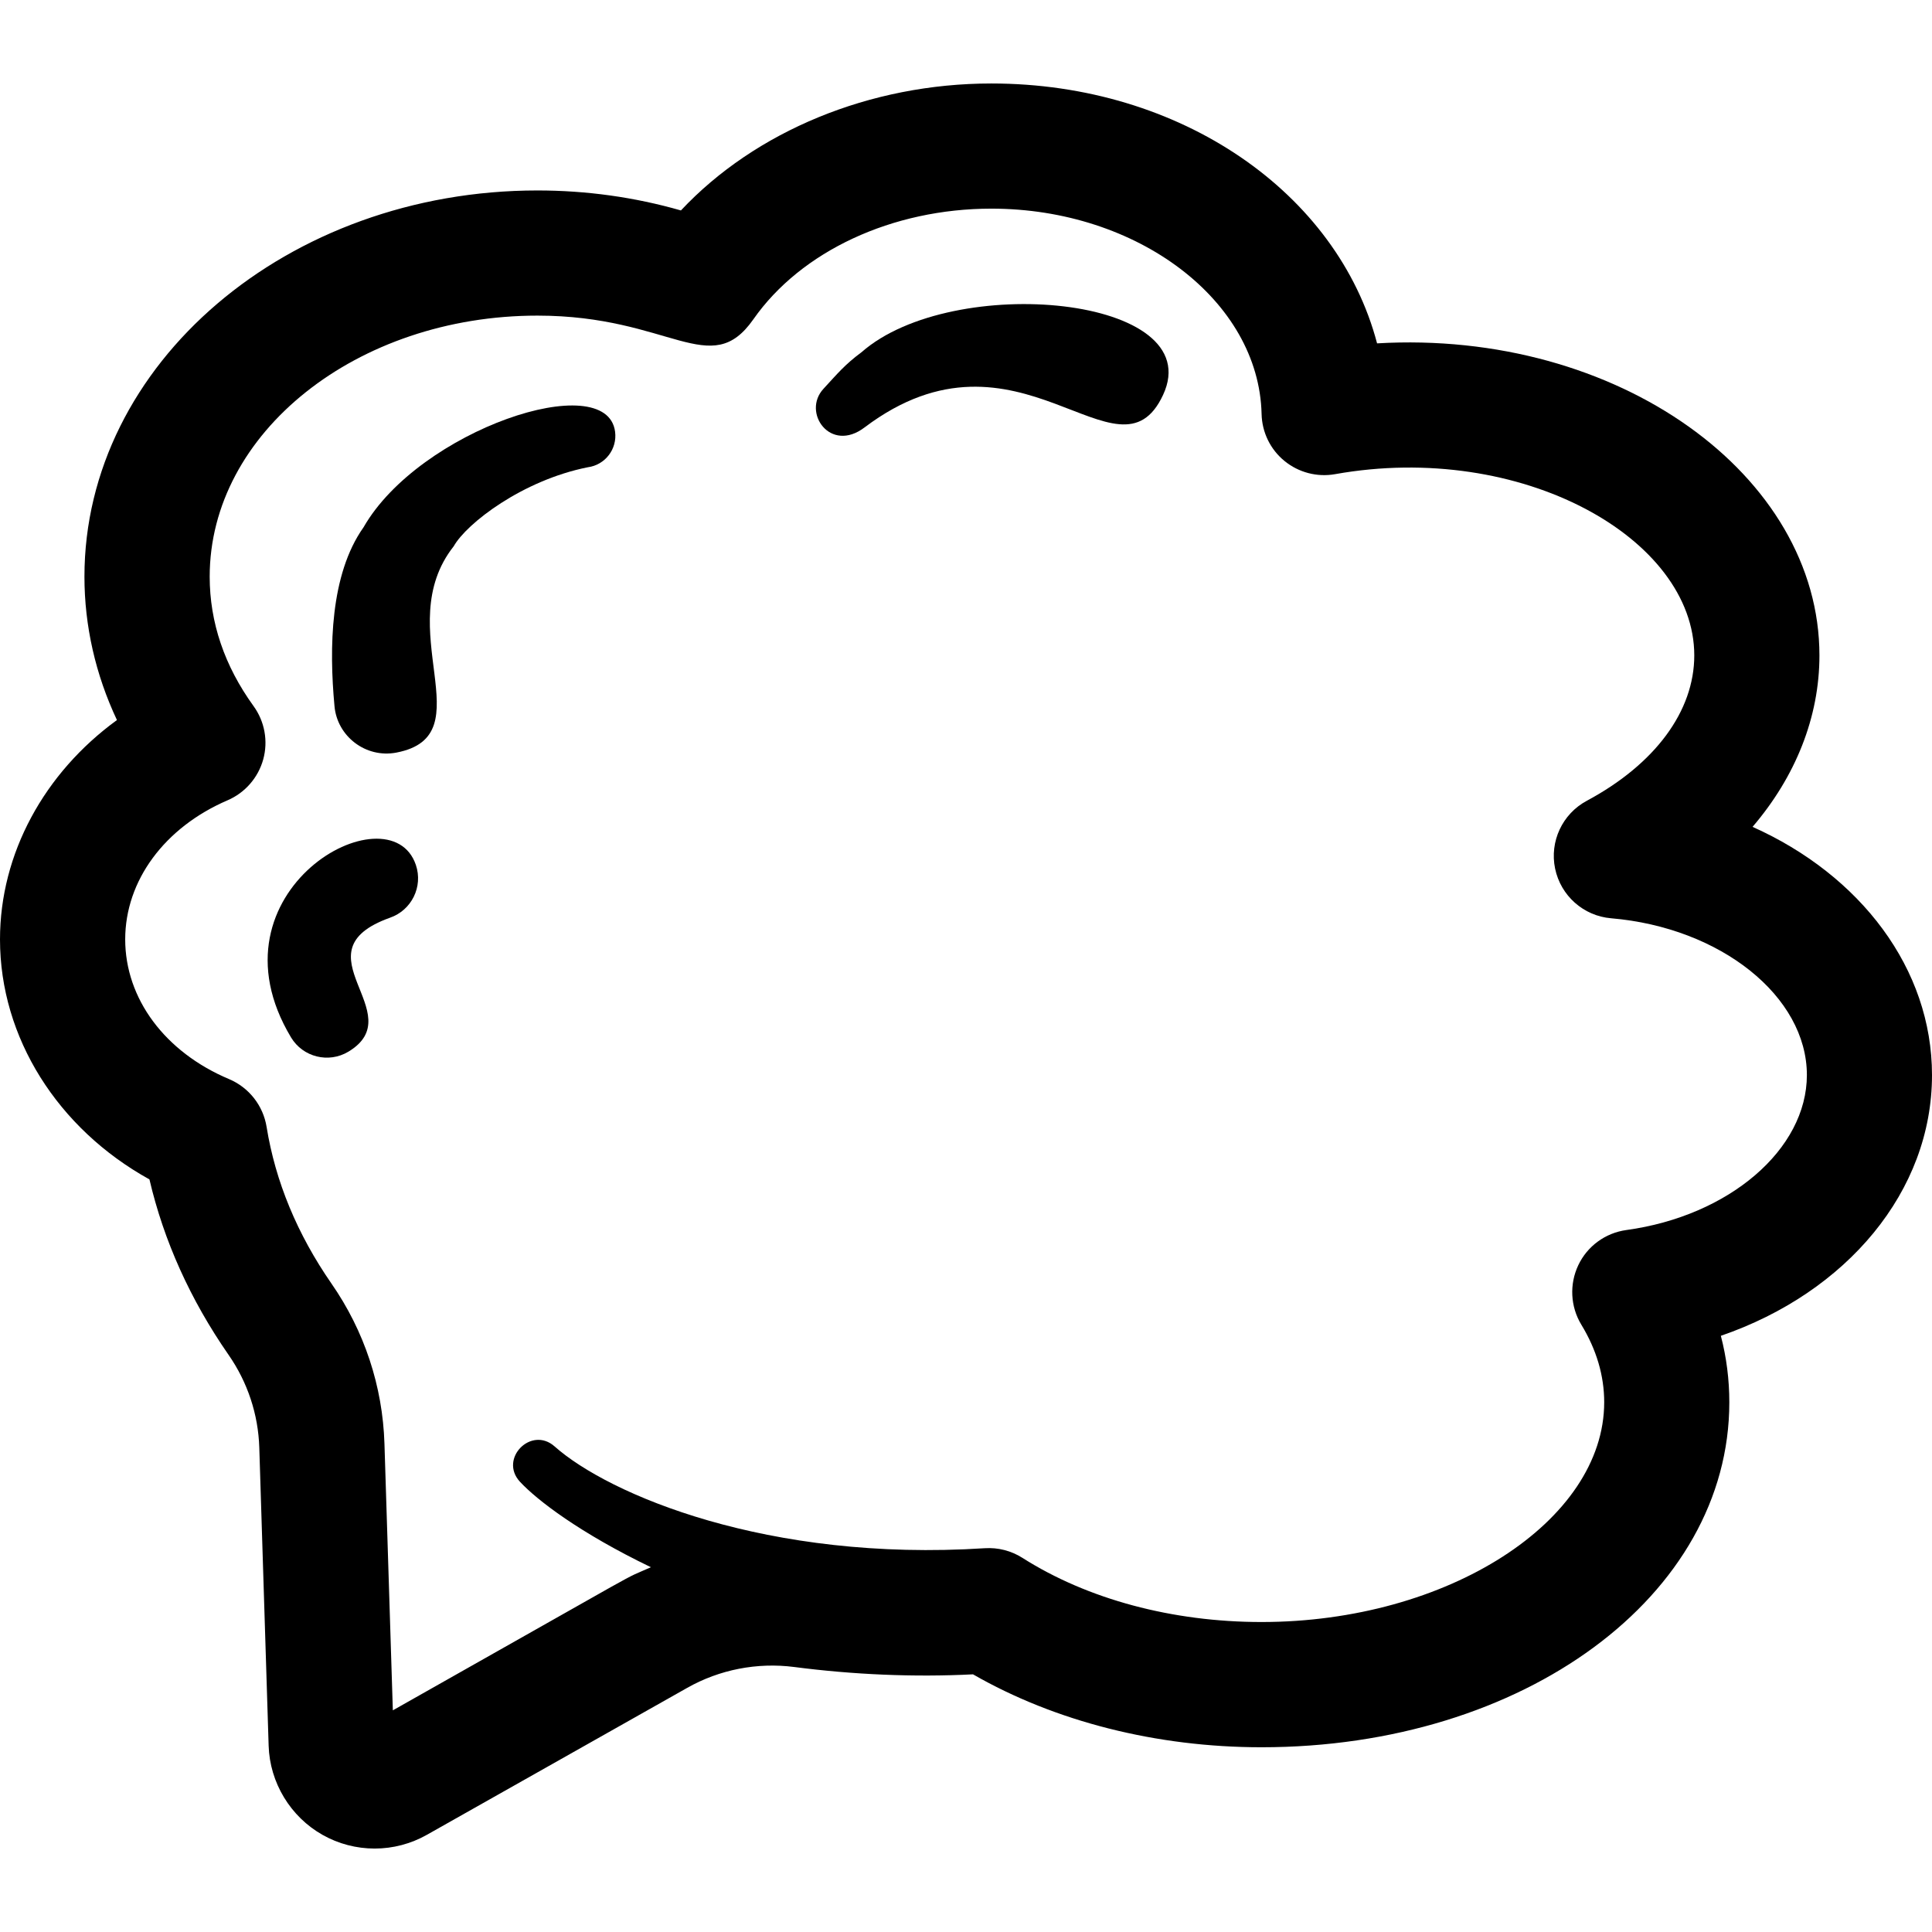
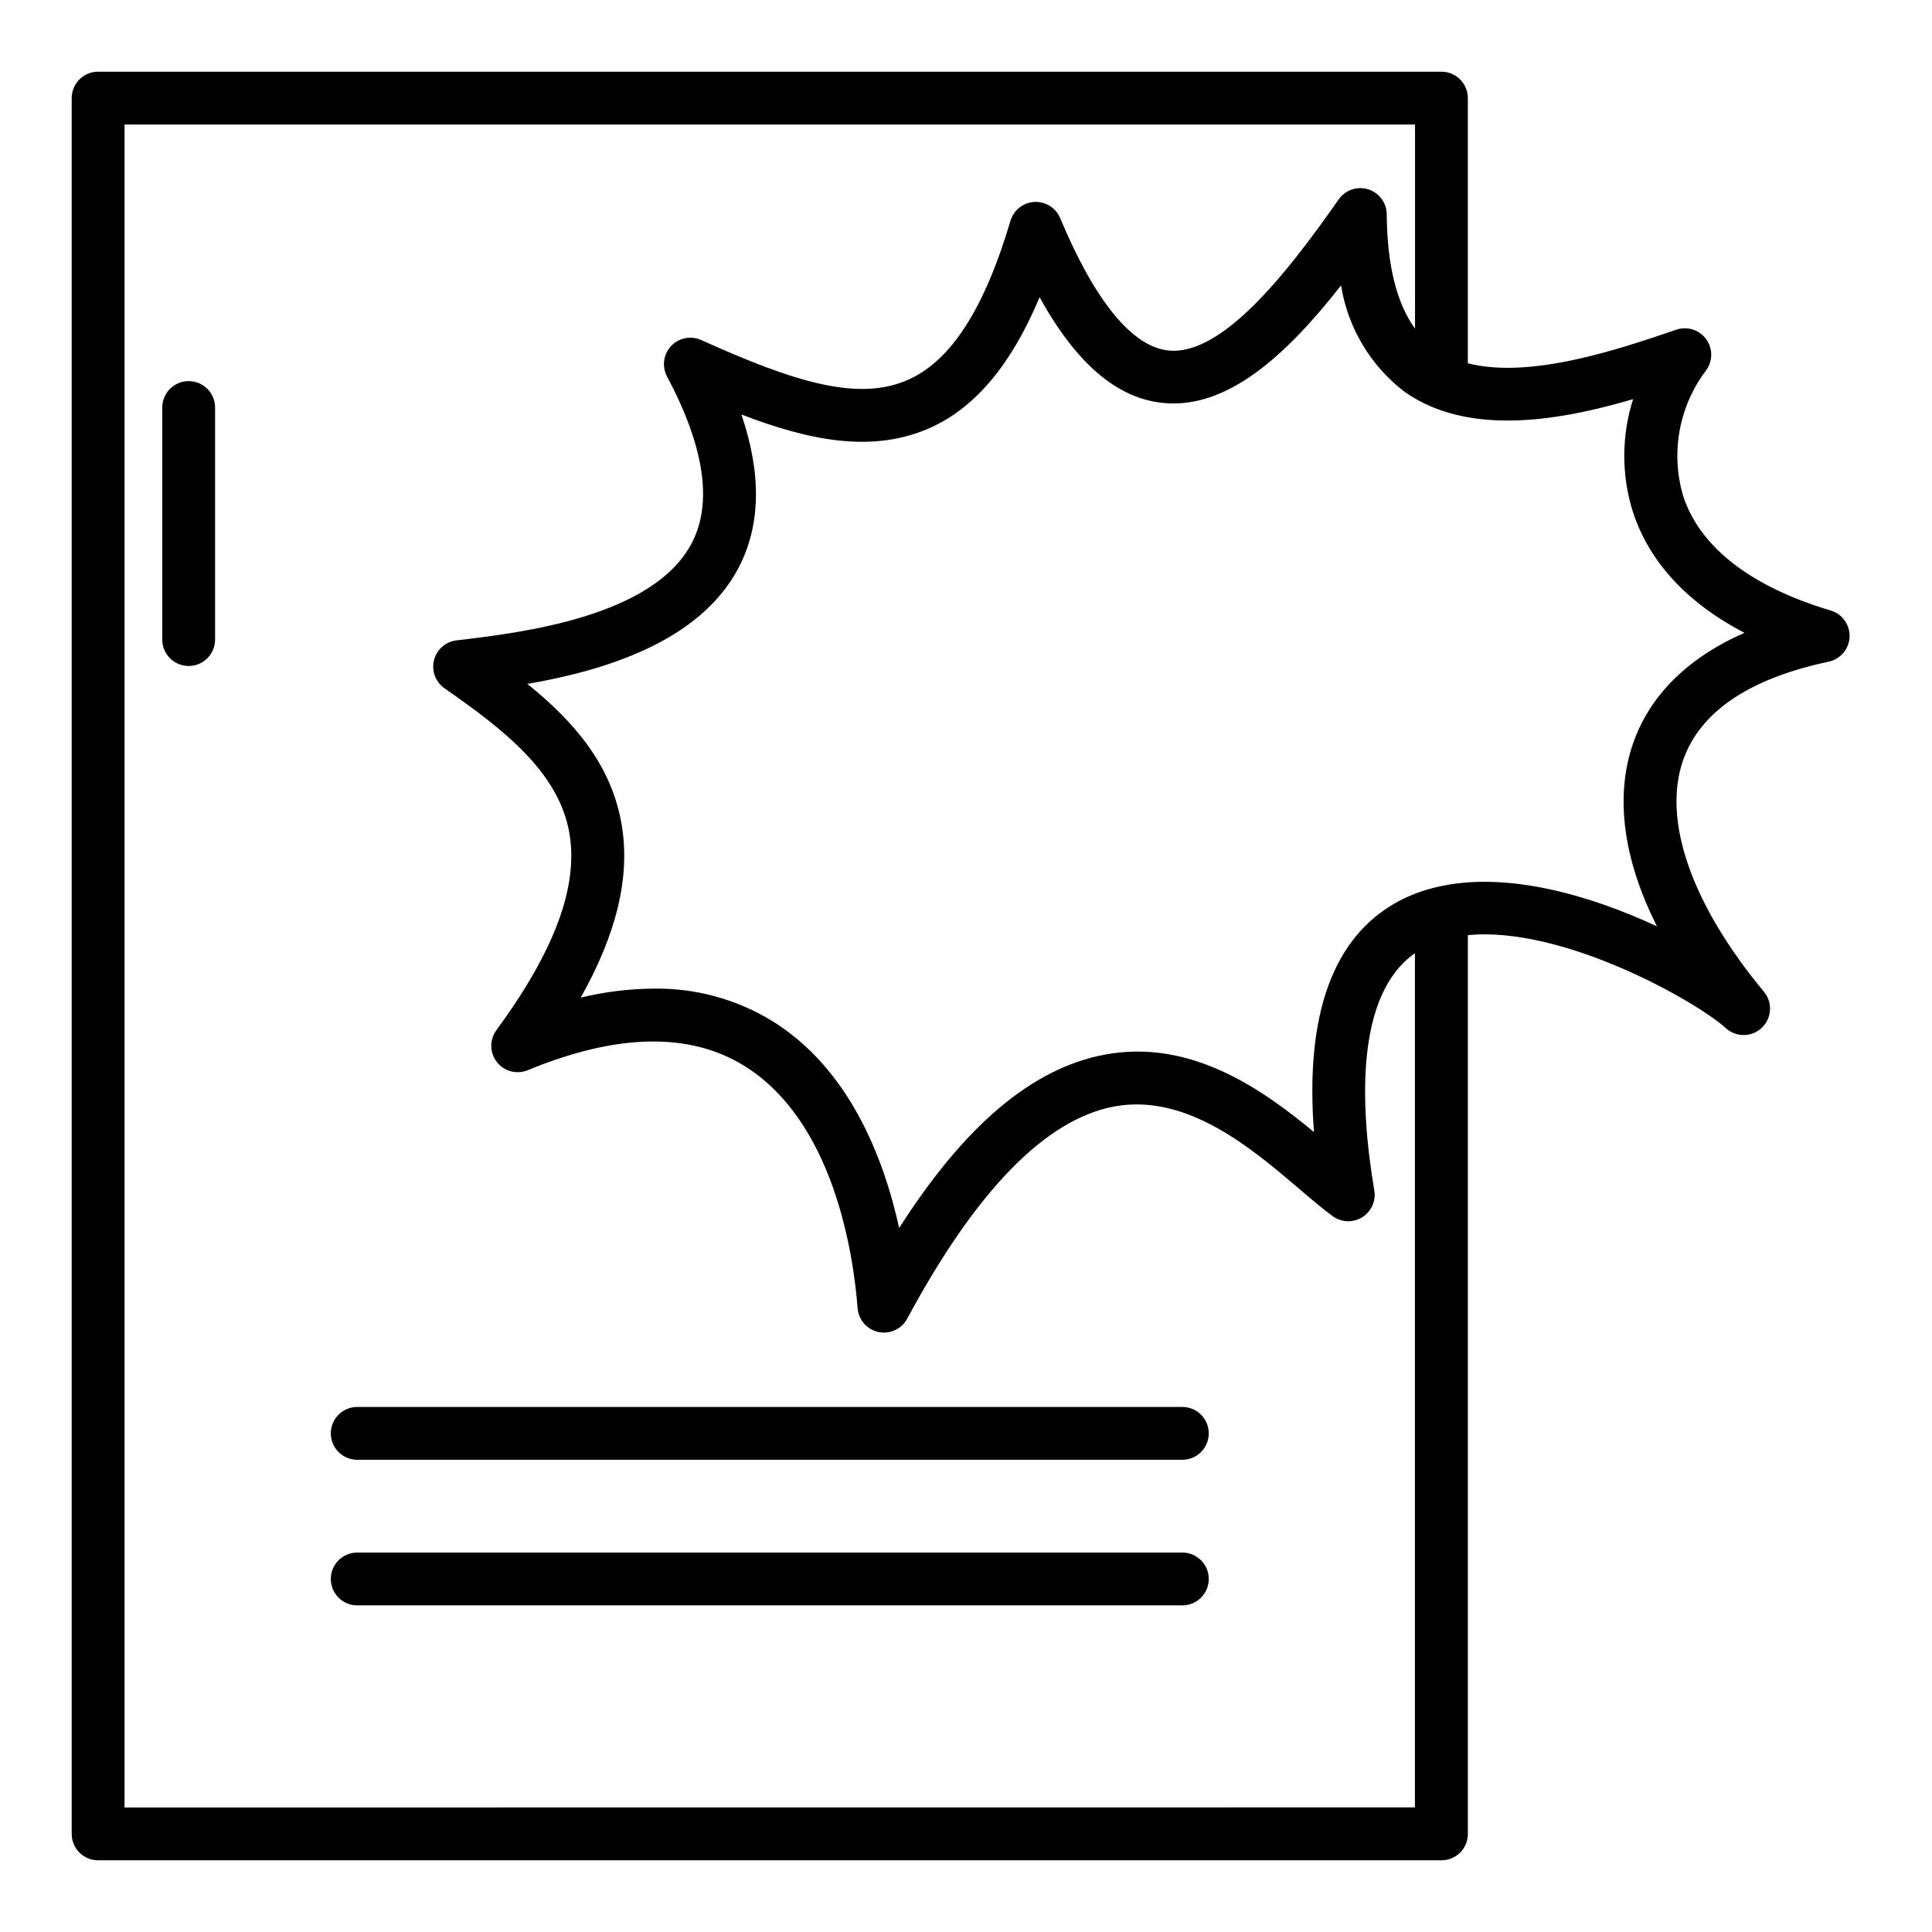
- <svg xmlns="http://www.w3.org/2000/svg" version="1.1" id="Capa_1" x="0px" y="0px" viewBox="0 0 46.308 46.308" style="enable-background:new 0 0 46.308 46.308;" xml:space="preserve">
+ <svg xmlns="http://www.w3.org/2000/svg" viewBox="0 0 128 128">
  <g>
-     <g>
-       <path d="M46.308,25.769c0-2.554-1.716-4.793-4.301-5.95c1.03-1.204,1.603-2.629,1.603-4.108c0-4.323-4.832-7.818-10.603-7.481    c-0.946-3.599-4.696-6.229-9.246-6.229c-2.91,0-5.659,1.144-7.44,3.043c-1.111-0.318-2.263-0.479-3.44-0.479    c-5.987,0-10.857,4.153-10.857,9.257c0,1.181,0.266,2.347,0.779,3.437C1.062,18.525,0,20.459,0,22.516    c0,2.353,1.382,4.536,3.582,5.753c0.344,1.473,0.98,2.885,1.897,4.206c0.457,0.658,0.711,1.427,0.736,2.222l0.224,7.144    c0.026,0.885,0.522,1.705,1.294,2.14c0.38,0.215,0.812,0.327,1.248,0.327c0.438,0,0.87-0.114,1.25-0.329l6.241-3.523    c0.774-0.438,1.676-0.614,2.563-0.5c1.411,0.183,2.869,0.248,4.287,0.176c1.965,1.13,4.4,1.748,6.915,1.748    c6.289,0,11.213-3.632,11.213-8.268c0-0.541-0.067-1.074-0.203-1.594C44.267,30.979,46.308,28.554,46.308,25.769z M38.98,29.483    c-0.5,0.069-0.934,0.385-1.15,0.842s-0.19,0.992,0.072,1.425c0.364,0.598,0.549,1.224,0.549,1.86c0,2.854-3.762,5.268-8.213,5.268    c-2.138,0-4.172-0.546-5.732-1.538c-0.268-0.17-0.582-0.251-0.9-0.231c-5.212,0.336-9.02-1.291-10.313-2.44    c-0.56-0.497-1.338,0.294-0.832,0.845c0.411,0.444,1.438,1.23,3.141,2.051c-0.807,0.359,0.302-0.231-6.186,3.43l-0.201-6.391    c-0.043-1.376-0.482-2.703-1.27-3.838c-0.82-1.183-1.344-2.447-1.555-3.756c-0.083-0.511-0.422-0.943-0.899-1.145    c-1.536-0.646-2.49-1.928-2.49-3.349c0-1.405,0.94-2.683,2.454-3.334c0.418-0.18,0.732-0.54,0.854-0.979    c0.121-0.439,0.036-0.909-0.231-1.278c-0.698-0.965-1.052-2.009-1.052-3.103c0-3.45,3.525-6.257,7.857-6.257    c3.188,0,4.145,1.558,5.174,0.089c1.144-1.636,3.33-2.653,5.706-2.653c3.509,0,6.413,2.208,6.476,4.922    c0.01,0.438,0.209,0.849,0.549,1.126c0.339,0.277,0.783,0.393,1.213,0.316c4.46-0.796,8.609,1.532,8.609,4.345    c0,1.335-0.938,2.605-2.576,3.484c-0.586,0.314-0.895,0.976-0.76,1.625c0.135,0.65,0.68,1.135,1.342,1.191    c2.631,0.223,4.693,1.874,4.693,3.758C43.308,27.549,41.447,29.146,38.98,29.483z" />
-       <path d="M6.976,24.866c0.285,0.474,0.9,0.625,1.372,0.343c1.532-0.919-1.287-2.394,0.999-3.212    c0.519-0.18,0.797-0.744,0.621-1.265C9.345,18.888,4.866,21.348,6.976,24.866z" />
-       <path d="M8.714,12.638c-0.805,1.135-0.825,2.904-0.697,4.283c0.062,0.725,0.747,1.258,1.483,1.118    c2.14-0.409-0.167-2.995,1.376-4.947c0.308-0.547,1.645-1.579,3.211-1.892c0.417-0.054,0.71-0.436,0.656-0.852    C14.543,8.804,10.048,10.307,8.714,12.638z" />
-       <path d="M20.649,8.443c-0.4,0.296-0.577,0.514-0.911,0.876c-0.522,0.563,0.161,1.553,0.986,0.925    c3.692-2.787,6.082,1.528,7.154-0.779C28.982,7.092,22.833,6.521,20.649,8.443z" />
-     </g>
+     <path d="m12.5 25.25a1.75 1.75 0 0 0 -1.75 1.75v15.373a1.75 1.75 0 0 0 3.5 0v-15.373a1.75 1.75 0 0 0 -1.75-1.75z" />
+     <path d="m121.29 40.448c-5.31-1.583-8.693-4.216-9.784-7.615a9.387 9.387 0 0 1 1.5-8.26 1.75 1.75 0 0 0 -1.948-2.729c-3.767 1.286-9.654 3.287-13.81 2.225v-17.569a1.749 1.749 0 0 0 -1.748-1.75h-89a1.75 1.75 0 0 0 -1.75 1.75v115a1.75 1.75 0 0 0 1.75 1.75h89a1.749 1.749 0 0 0 1.75-1.75v-59.543c6.334-.626 15.214 4.438 17.09 6.16a1.75 1.75 0 0 0 2.529-2.407c-4.789-5.763-6.745-11.349-5.366-15.326 1.116-3.219 4.363-5.421 9.651-6.547a1.75 1.75 0 0 0 .136-3.389zm-113.04 79.302v-111.5h85.5v13.523c-1.218-1.673-1.85-4.211-1.875-7.573a1.75 1.75 0 0 0 -3.185-.988c-3.395 4.859-7.73 10.4-11.3 10.007-2.39-.258-4.86-3.289-7.151-8.769a1.75 1.75 0 0 0 -3.292.178c-1.713 5.782-3.906 9.216-6.708 10.5-3.328 1.524-7.573.2-13.781-2.6a1.75 1.75 0 0 0 -2.264 2.418c2.48 4.66 3.03 8.374 1.636 11.038-2.568 4.907-11.357 5.944-15.58 6.442a1.75 1.75 0 0 0 -.8 3.174c3.981 2.775 7.61 5.6 8.282 9.65.583 3.511-1 7.765-4.843 13a1.749 1.749 0 0 0 2.079 2.652c5.875-2.426 10.688-2.529 14.306-.309 5.963 3.66 7.263 12.464 7.546 16.081a1.75 1.75 0 0 0 1.384 1.576 1.77 1.77 0 0 0 .361.037 1.75 1.75 0 0 0 1.541-.922c4.552-8.473 9.163-13.2 13.7-14.055 4.8-.9 9.1 2.753 12.234 5.423.8.684 1.556 1.328 2.249 1.837a1.75 1.75 0 0 0 2.762-1.7c-.967-5.726-1.234-12.963 2.691-15.716v56.59zm99.95-70.513c-1.223 3.531-.658 7.7 1.577 12.133-4.363-2.024-9.947-3.7-14.584-2.6-.048.008-.093.022-.14.034a10.366 10.366 0 0 0 -2.431.925c-4.3 2.336-6.165 7.464-5.568 15.275-3.417-2.836-8.173-6.209-13.882-5.128-4.777.9-9.252 4.668-13.6 11.485-1.029-4.686-3.327-10.6-8.458-13.746a14.613 14.613 0 0 0 -7.8-2.116 21.251 21.251 0 0 0 -4.839.594c2.392-4.251 3.283-8.014 2.718-11.415-.662-3.985-3.139-6.847-6.251-9.368 5.035-.871 11.4-2.752 13.993-7.7 1.469-2.806 1.528-6.209.184-10.15 4.462 1.721 8.736 2.613 12.582.85 2.953-1.353 5.319-4.188 7.174-8.618 2.421 4.377 5.105 6.679 8.143 7 4.248.455 8.179-3.117 11.83-7.784a11.056 11.056 0 0 0 4.212 7.052 9.376 9.376 0 0 0 1.755.973l.024.01c4.017 1.7 9.118.751 13.358-.5a12.375 12.375 0 0 0 -.02 7.452c.792 2.466 2.738 5.609 7.4 8.03-4.602 2.023-6.561 4.951-7.377 7.312z" />
+     <path d="m78.333 93.214h-54.666a1.75 1.75 0 0 0 0 3.5h54.666a1.75 1.75 0 0 0 0-3.5z" />
+     <path d="m78.333 102.861h-54.666a1.75 1.75 0 0 0 0 3.5h54.666a1.75 1.75 0 0 0 0-3.5z" />
  </g>
-   <g>
- </g>
-   <g>
- </g>
-   <g>
- </g>
-   <g>
- </g>
-   <g>
- </g>
-   <g>
- </g>
-   <g>
- </g>
-   <g>
- </g>
-   <g>
- </g>
-   <g>
- </g>
-   <g>
- </g>
-   <g>
- </g>
-   <g>
- </g>
-   <g>
- </g>
-   <g>
- </g>
</svg>
